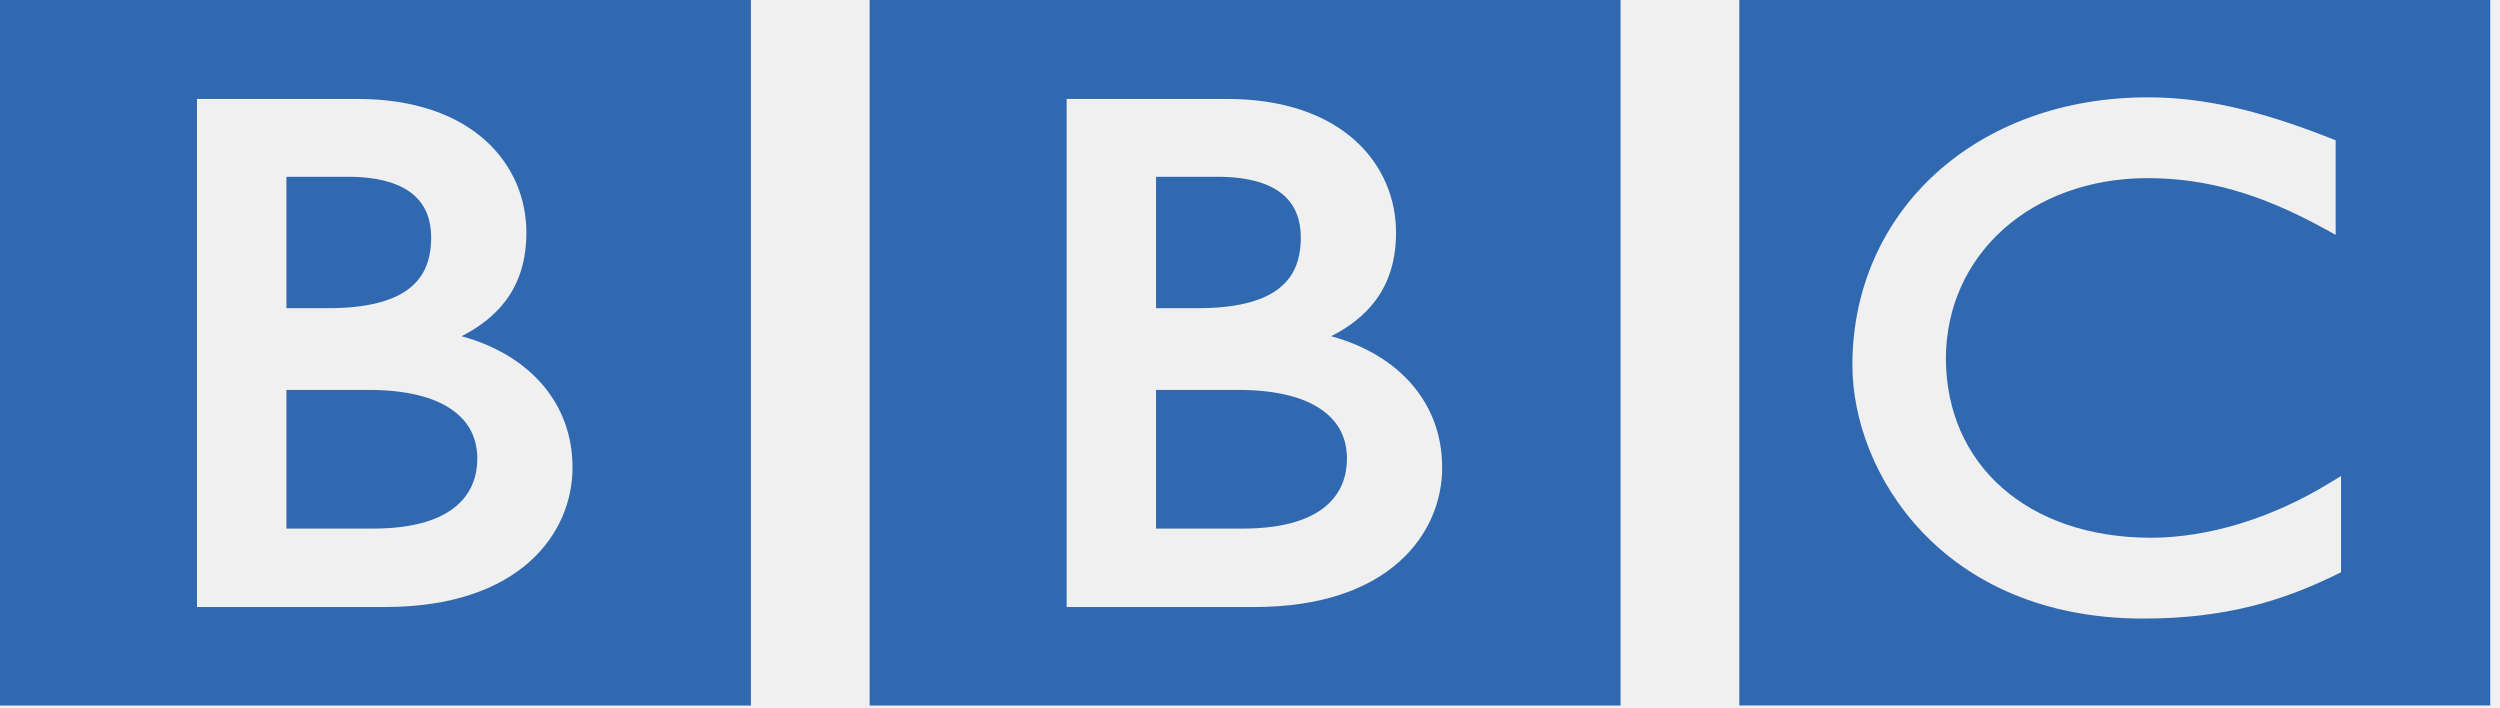
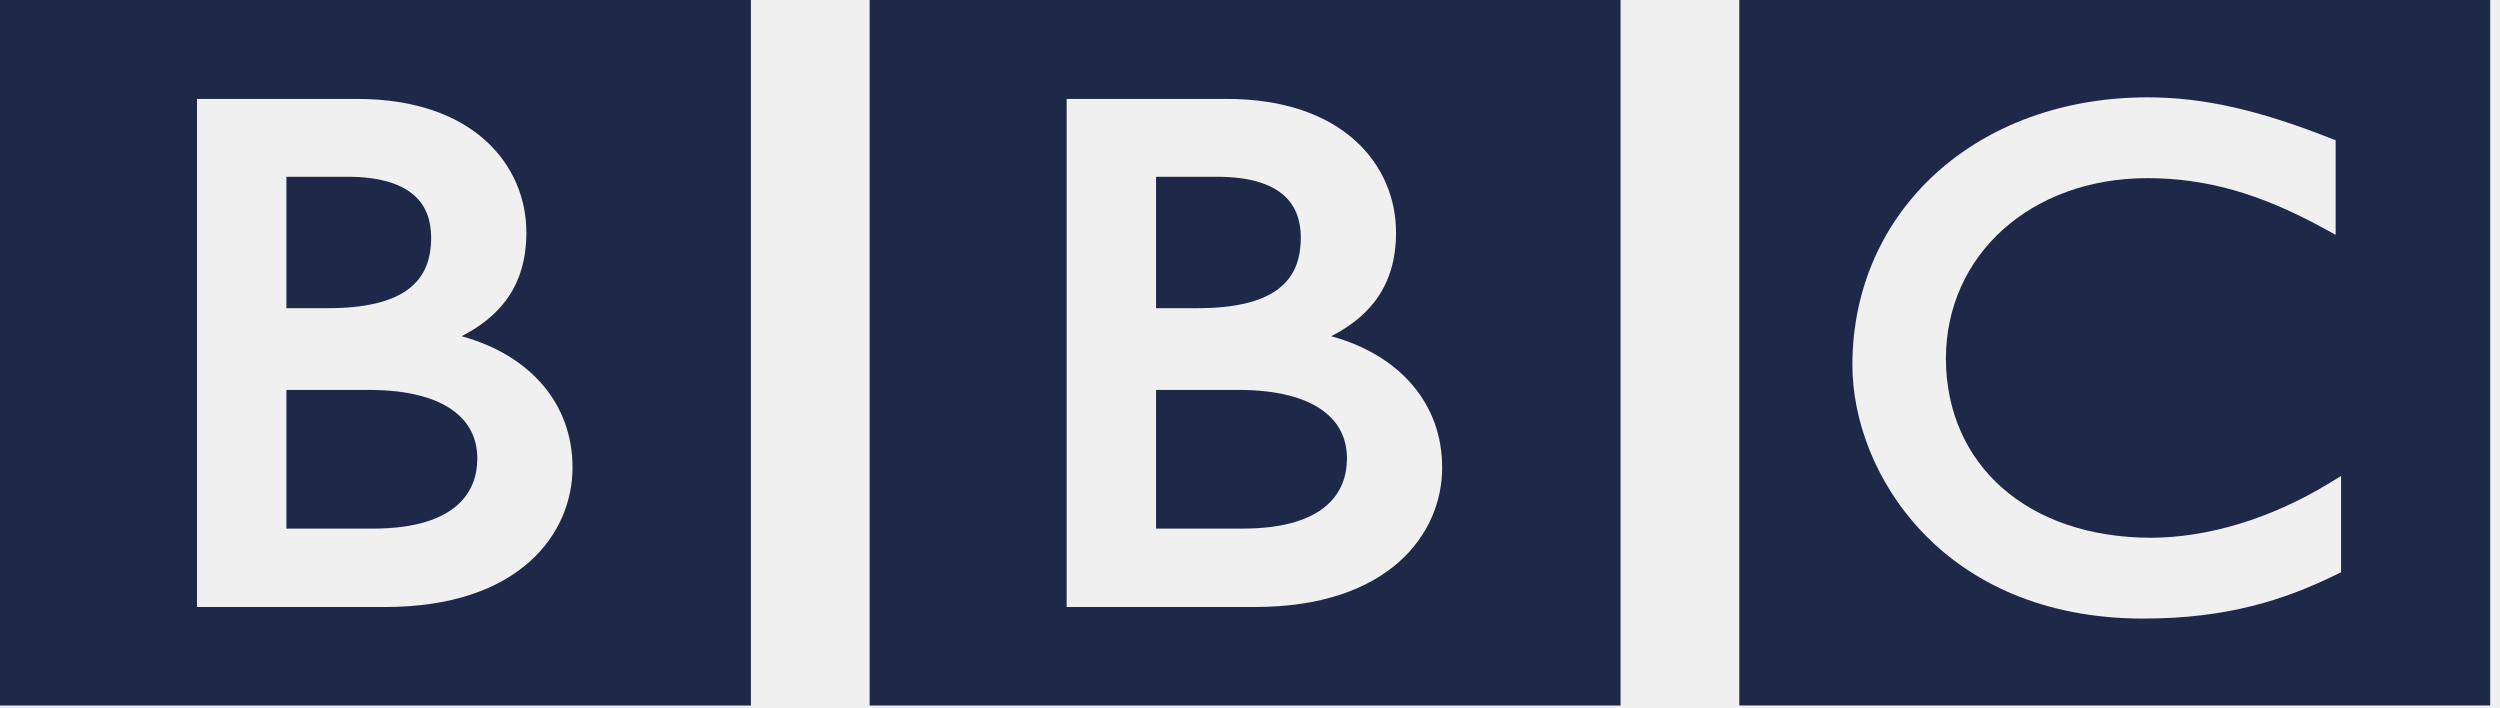
<svg xmlns="http://www.w3.org/2000/svg" width="198" height="56" viewBox="0 0 198 56" fill="none">
-   <g clip-path="url(#clip0_212_11223)">
-     <path fill-rule="evenodd" clip-rule="evenodd" d="M185.412 37.698L184.459 38.279C179.854 41.086 174.844 42.592 170.294 42.59C160.556 42.553 154.142 36.791 154.115 28.404C154.128 20.202 160.826 14.13 170.049 14.108C174.745 14.112 179 15.324 184.056 18.09L184.984 18.601V11.111L184.588 10.956C178.886 8.708 174.471 7.707 170.11 7.709C163.368 7.707 157.517 9.931 153.35 13.704C149.182 17.477 146.707 22.804 146.71 28.919C146.713 33.18 148.475 38.176 152.245 42.139C156.007 46.104 161.799 48.994 169.745 48.99H169.771C176.361 48.99 180.932 47.523 185.061 45.494L185.412 45.323V37.698ZM137.753 55.875H197.224V0H137.753V55.875Z" fill="#3169B1" />
-     <path fill-rule="evenodd" clip-rule="evenodd" d="M114.218 37.046C114.235 31.969 110.848 28.112 105.43 26.628C106.892 25.883 108.049 24.971 108.896 23.858C110.03 22.367 110.571 20.538 110.565 18.408C110.571 15.79 109.54 13.122 107.324 11.126C105.108 9.13 101.745 7.833 97.156 7.835H84.479V48.076H99.356C104.665 48.076 108.391 46.642 110.79 44.514C113.19 42.392 114.221 39.61 114.218 37.046V37.046ZM68.876 55.876H128.348V0H68.876V55.875V55.876Z" fill="#3169B1" />
-     <path fill-rule="evenodd" clip-rule="evenodd" d="M45.342 37.046C45.359 31.969 41.972 28.112 36.553 26.628C38.015 25.883 39.172 24.971 40.02 23.858C41.154 22.367 41.694 20.538 41.688 18.408C41.694 15.79 40.663 13.122 38.447 11.126C36.232 9.13 32.869 7.833 28.279 7.835H15.602V48.076H30.48C35.788 48.076 39.515 46.642 41.913 44.514C44.313 42.392 45.345 39.61 45.342 37.046V37.046ZM0 55.876H59.472V0H0V55.875V55.876Z" fill="#3169B1" />
-     <path fill-rule="evenodd" clip-rule="evenodd" d="M106.681 36.317C106.675 37.646 106.265 38.983 105.074 40.027C103.884 41.072 101.827 41.865 98.42 41.865H91.56V30.882H98.115C101.171 30.882 103.34 31.501 104.699 32.468C106.056 33.44 106.669 34.717 106.681 36.317Z" fill="#3169B1" />
-     <path fill-rule="evenodd" clip-rule="evenodd" d="M37.804 36.317C37.799 37.646 37.389 38.983 36.197 40.027C35.008 41.072 32.95 41.865 29.544 41.865H22.684V30.882H29.238C32.295 30.882 34.464 31.501 35.823 32.468C37.179 33.44 37.793 34.717 37.804 36.317" fill="#3169B1" />
-     <path fill-rule="evenodd" clip-rule="evenodd" d="M101.123 22.972C102.4 22.051 103.016 20.755 103.025 18.804C103.019 17.465 102.636 16.32 101.672 15.464C100.705 14.608 99.061 14 96.412 14H91.56V24.407H94.891C97.773 24.409 99.839 23.895 101.123 22.972" fill="#3169B1" />
-     <path fill-rule="evenodd" clip-rule="evenodd" d="M32.246 22.972C33.523 22.051 34.139 20.755 34.149 18.804C34.143 17.465 33.76 16.32 32.795 15.464C31.828 14.608 30.185 14 27.535 14H22.684V24.407H26.014C28.896 24.409 30.963 23.895 32.246 22.972" fill="#3169B1" />
+   <g clip-path="url(#clip0_604_12147)">
+     <path fill-rule="evenodd" clip-rule="evenodd" d="M185.412 37.698L184.459 38.279C179.854 41.086 174.844 42.592 170.294 42.59C160.556 42.553 154.142 36.791 154.115 28.404C154.128 20.202 160.826 14.13 170.049 14.108C174.745 14.112 179 15.324 184.056 18.09L184.984 18.601V11.111L184.588 10.956C178.886 8.708 174.471 7.707 170.11 7.709C163.368 7.707 157.517 9.931 153.35 13.704C149.182 17.477 146.707 22.804 146.71 28.919C146.713 33.18 148.475 38.176 152.245 42.139C156.007 46.104 161.799 48.994 169.745 48.99H169.771C176.361 48.99 180.932 47.523 185.061 45.494L185.412 45.323V37.698ZM137.753 55.875H197.224V0H137.753V55.875Z" fill="#1E2949" />
+     <path fill-rule="evenodd" clip-rule="evenodd" d="M114.218 37.046C114.235 31.969 110.848 28.112 105.43 26.628C106.892 25.883 108.049 24.971 108.896 23.858C110.03 22.367 110.571 20.538 110.565 18.408C110.571 15.79 109.54 13.122 107.324 11.126C105.108 9.13 101.745 7.833 97.156 7.835H84.479V48.076H99.356C104.665 48.076 108.391 46.642 110.79 44.514C113.19 42.392 114.221 39.61 114.218 37.046V37.046ZM68.876 55.876H128.348V0H68.876V55.875V55.876Z" fill="#1E2949" />
+     <path fill-rule="evenodd" clip-rule="evenodd" d="M45.342 37.046C45.359 31.969 41.972 28.112 36.553 26.628C38.015 25.883 39.172 24.971 40.02 23.858C41.154 22.367 41.694 20.538 41.688 18.408C41.694 15.79 40.663 13.122 38.447 11.126C36.232 9.13 32.869 7.833 28.279 7.835H15.602V48.076H30.48C35.788 48.076 39.515 46.642 41.913 44.514C44.313 42.392 45.345 39.61 45.342 37.046V37.046ZM0 55.876H59.472V0H0V55.875V55.876Z" fill="#1E2949" />
+     <path fill-rule="evenodd" clip-rule="evenodd" d="M106.681 36.317C106.675 37.646 106.265 38.983 105.074 40.027C103.884 41.072 101.827 41.865 98.42 41.865H91.56V30.882H98.115C101.171 30.882 103.34 31.501 104.699 32.468C106.056 33.44 106.669 34.717 106.681 36.317Z" fill="#1E2949" />
+     <path fill-rule="evenodd" clip-rule="evenodd" d="M37.804 36.317C37.799 37.646 37.389 38.983 36.197 40.027C35.008 41.072 32.95 41.865 29.544 41.865H22.684V30.882H29.238C32.295 30.882 34.464 31.501 35.823 32.468C37.179 33.44 37.793 34.717 37.804 36.317" fill="#1E2949" />
+     <path fill-rule="evenodd" clip-rule="evenodd" d="M101.123 22.972C102.4 22.051 103.016 20.755 103.025 18.804C103.019 17.465 102.636 16.32 101.672 15.464C100.705 14.608 99.061 14 96.412 14H91.56V24.407H94.891C97.773 24.409 99.839 23.895 101.123 22.972" fill="#1E2949" />
+     <path fill-rule="evenodd" clip-rule="evenodd" d="M32.246 22.972C33.523 22.051 34.139 20.755 34.149 18.804C34.143 17.465 33.76 16.32 32.795 15.464C31.828 14.608 30.185 14 27.535 14H22.684V24.407H26.014C28.896 24.409 30.963 23.895 32.246 22.972" fill="#1E2949" />
  </g>
  <defs>
-     <clipPath id="clip0_212_11223">
+     <clipPath id="clip0_604_12147">
      <rect width="197.556" height="56" fill="white" />
    </clipPath>
  </defs>
</svg>
